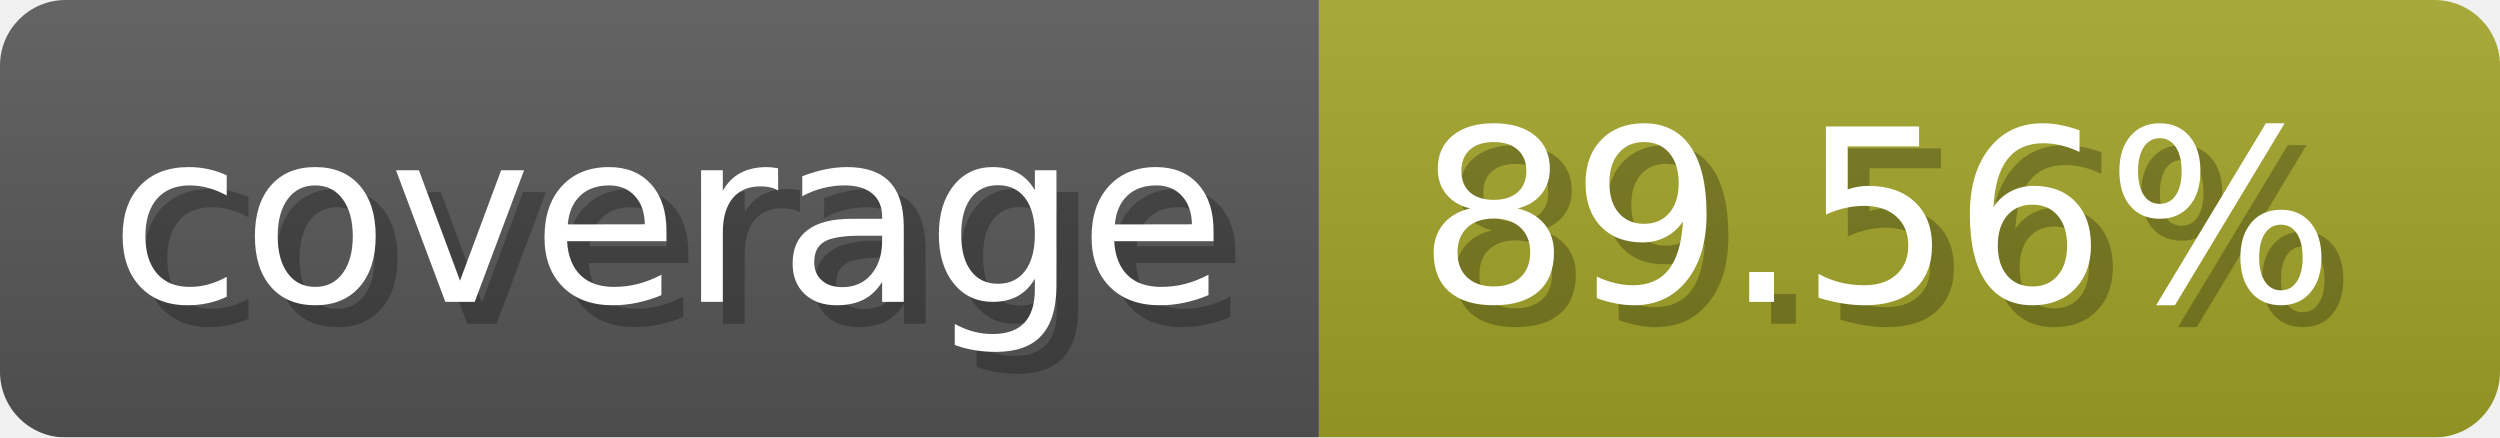
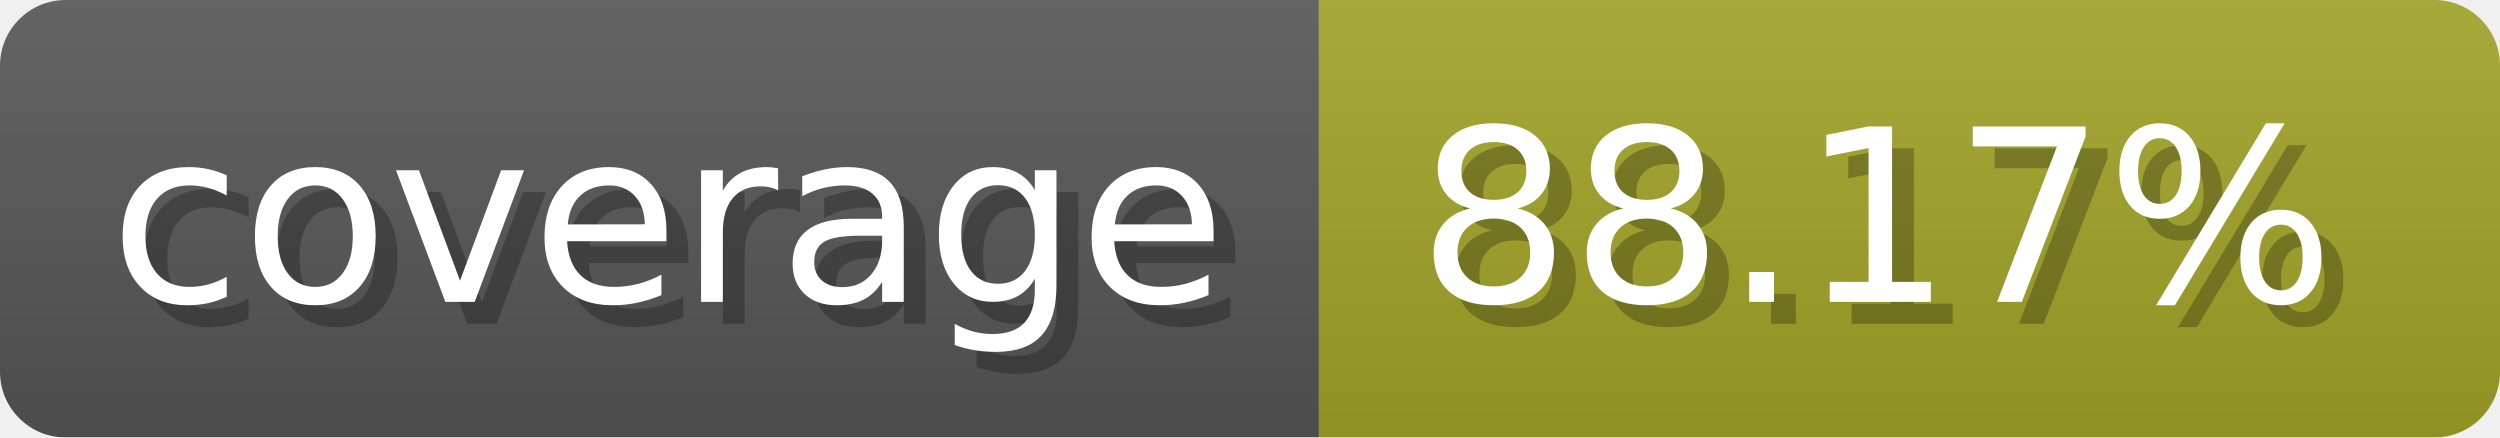
- <svg xmlns="http://www.w3.org/2000/svg" width="114.3" height="20" viewBox="0 0 1143 200" role="img" aria-label="coverage: 89.56%">
-   <linearGradient id="ybRmt" x2="0" y2="100%">
+ <svg xmlns="http://www.w3.org/2000/svg" width="114.3" height="20" viewBox="0 0 1143 200" role="img" aria-label="coverage: 88.17%">
+   <linearGradient id="dRWtG" x2="0" y2="100%">
    <stop offset="0" stop-opacity=".1" stop-color="#EEE" />
    <stop offset="1" stop-opacity=".1" />
  </linearGradient>
-   <mask id="NcMLE">
+   <mask id="dyJnt">
    <rect width="1143" height="200" rx="30" fill="#FFF" />
  </mask>
-   <g mask="url(#NcMLE)">
+   <g mask="url(#dyJnt)">
    <rect width="603" height="200" fill="#555" />
    <rect width="540" height="200" fill="#a0a127" x="603" />
-     <rect width="1143" height="200" fill="url(#ybRmt)" />
+     <rect width="1143" height="200" fill="url(#dRWtG)" />
  </g>
  <g aria-hidden="true" fill="#fff" text-anchor="start" font-family="Verdana,DejaVu Sans,sans-serif" font-size="110">
    <text x="60" y="148" textLength="503" fill="#000" opacity="0.25">coverage</text>
    <text x="50" y="138" textLength="503">coverage</text>
-     <text x="658" y="148" textLength="440" fill="#000" opacity="0.25">89.56%</text>
-     <text x="648" y="138" textLength="440">89.56%</text>
+     <text x="658" y="148" textLength="440" fill="#000" opacity="0.25">88.17%</text>
+     <text x="648" y="138" textLength="440">88.17%</text>
  </g>
</svg>
